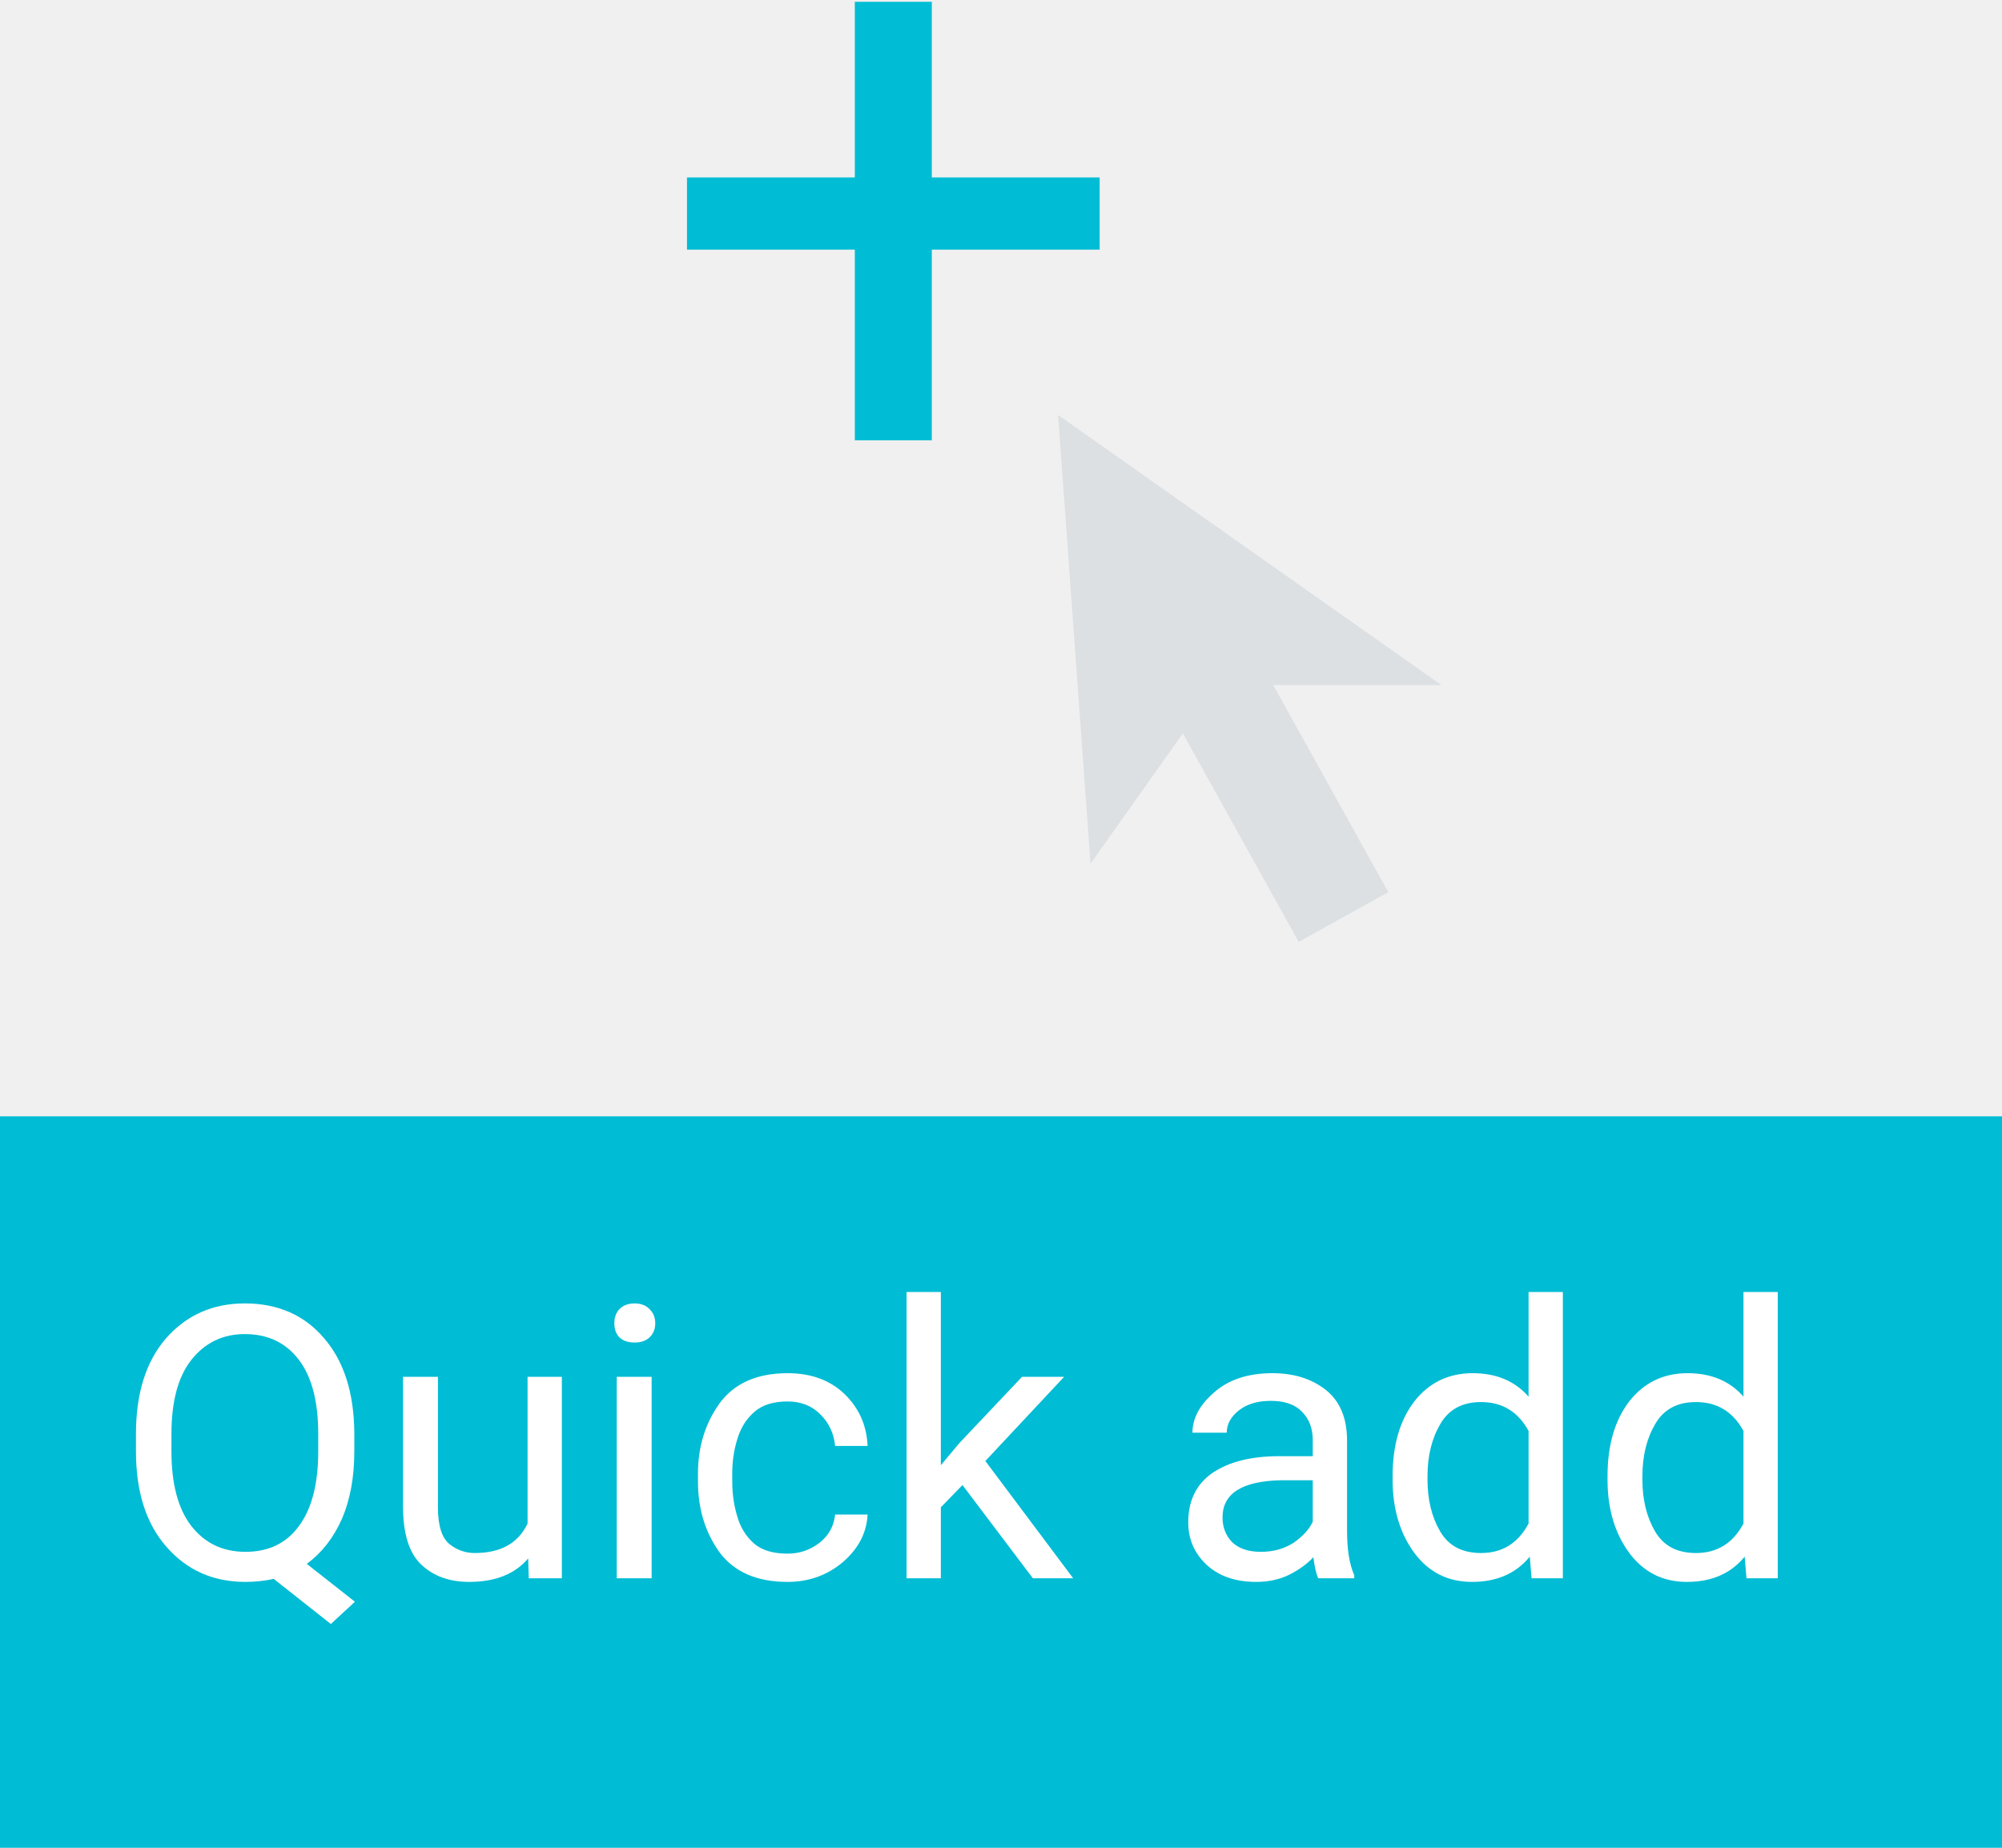
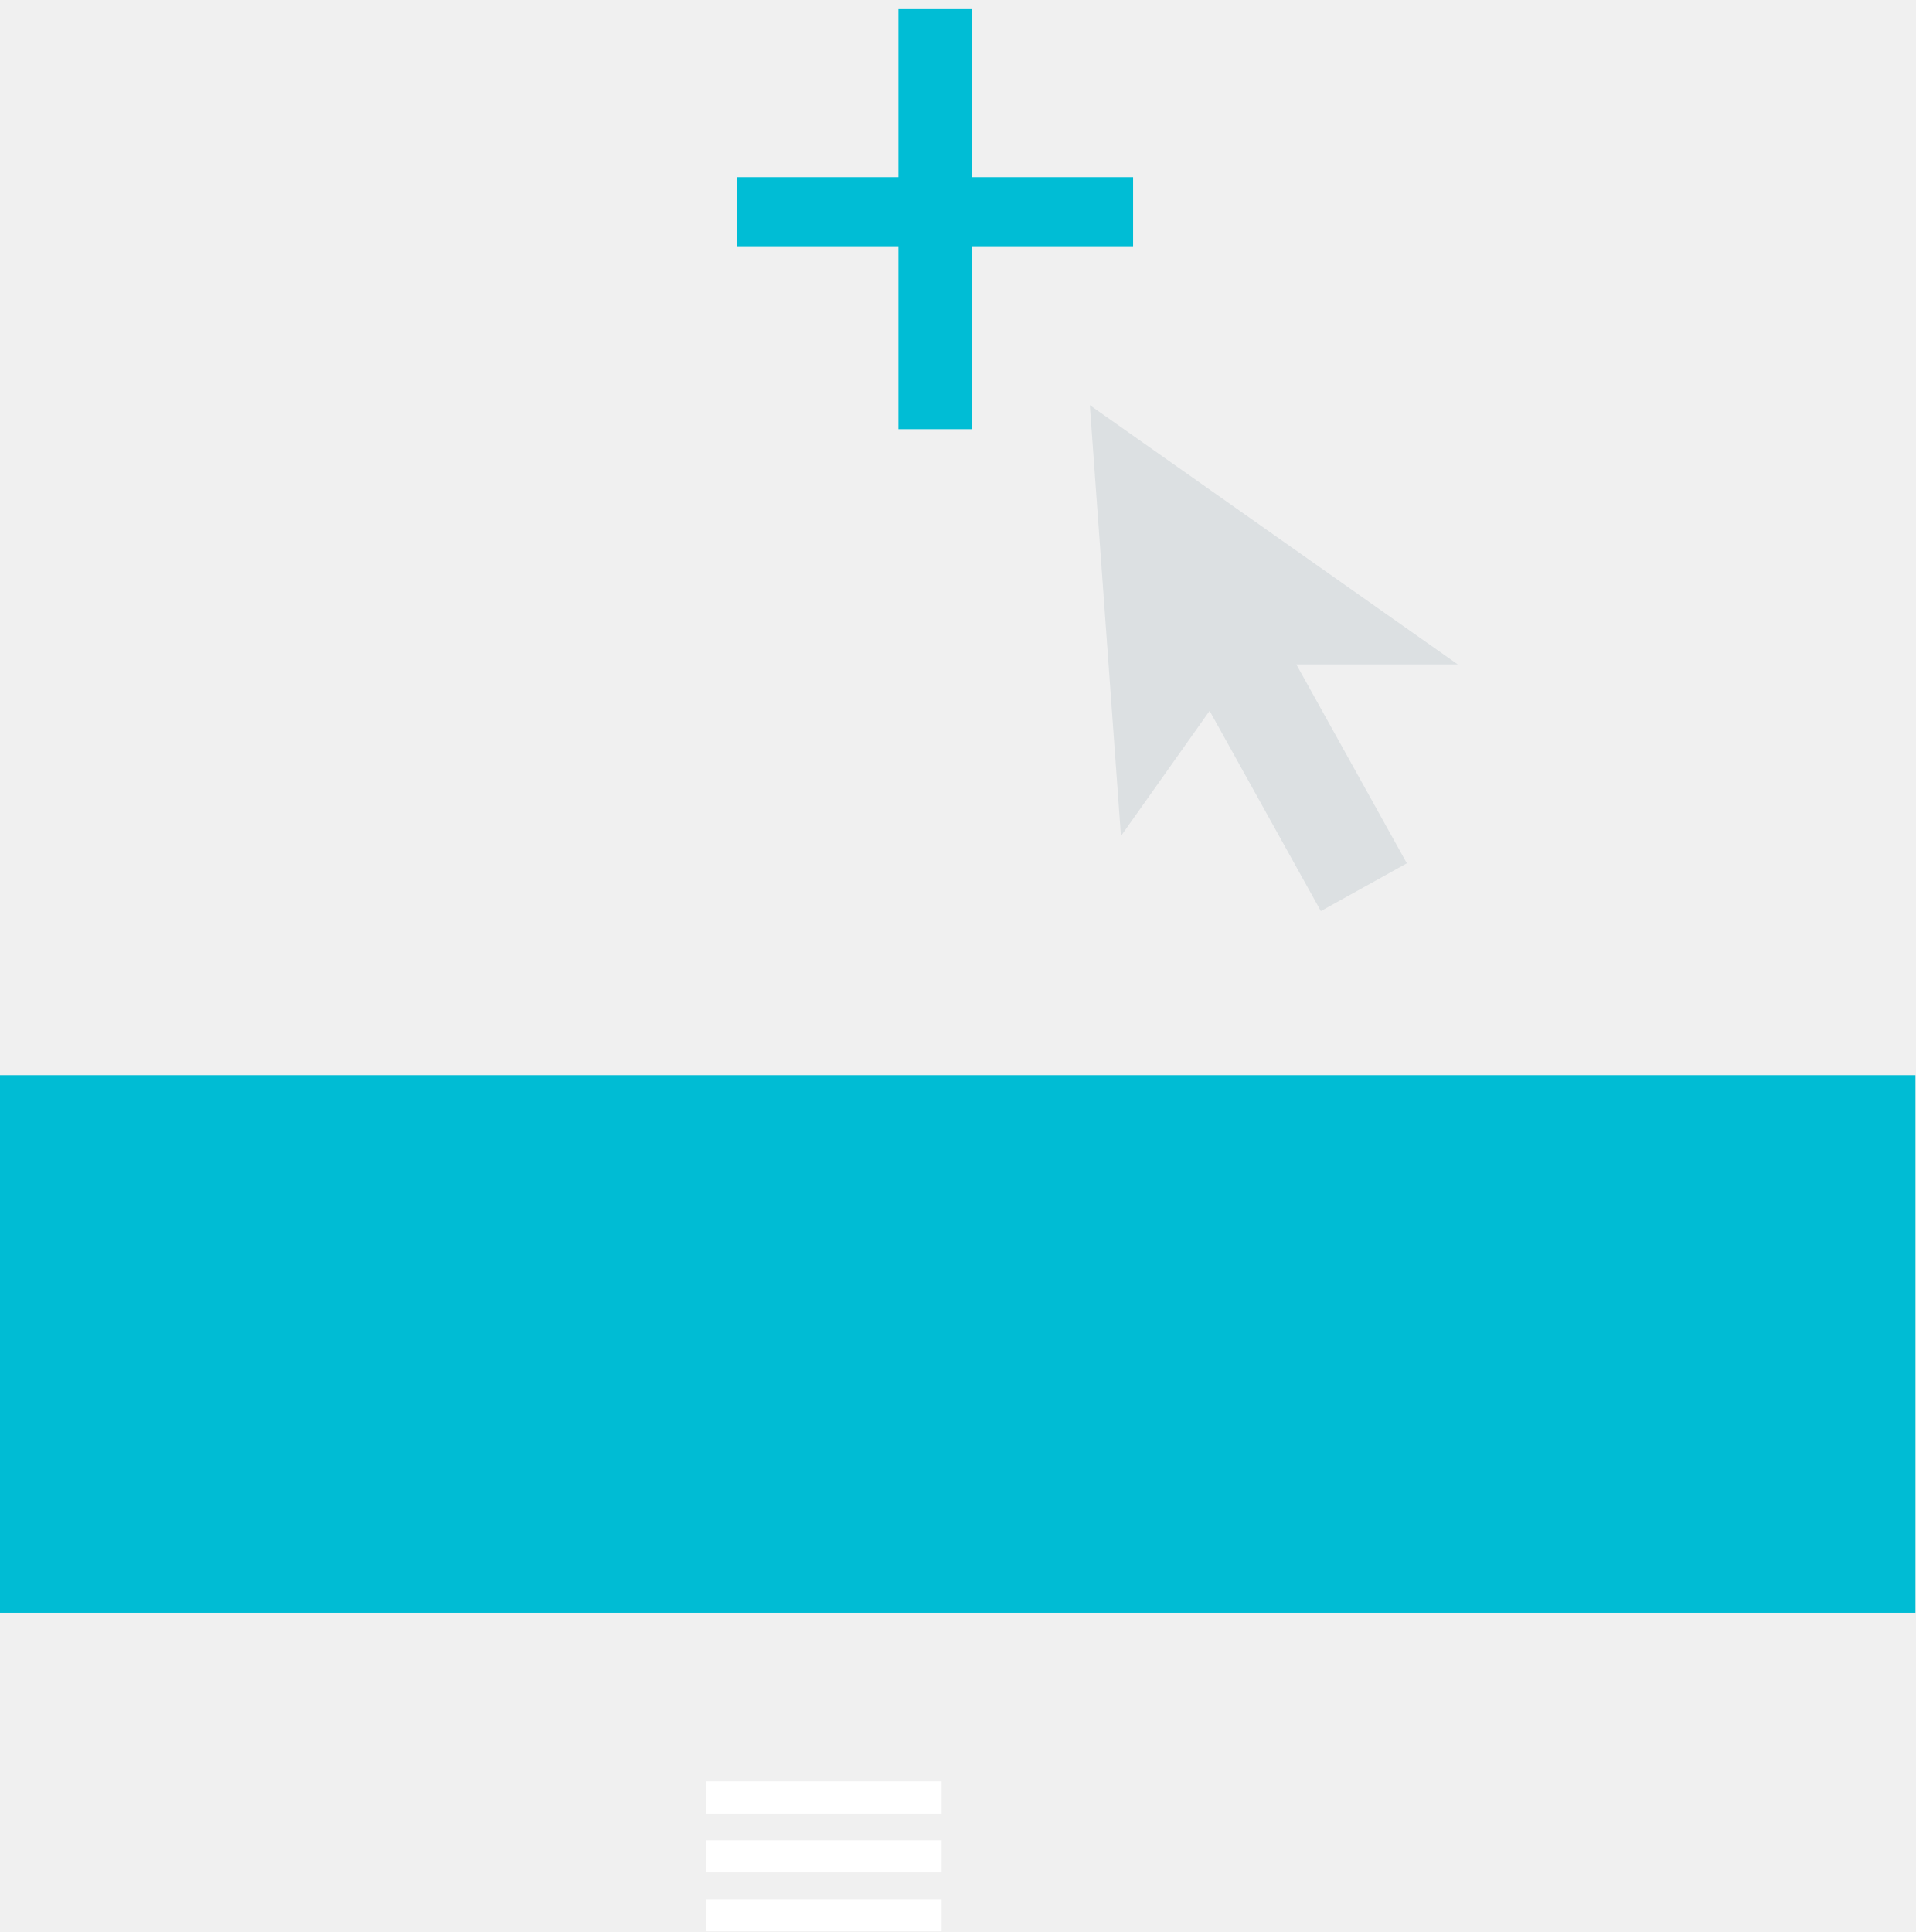
- <svg xmlns="http://www.w3.org/2000/svg" width="52px" height="48px" viewBox="0 0 52 48" version="1.1">
+ <svg xmlns="http://www.w3.org/2000/svg" width="114px" height="115px" viewBox="0 0 114 115" version="1.1">
  <defs />
  <g id="Page-1" stroke="none" stroke-width="1" fill="none" fill-rule="evenodd">
-     <g id="Desktop-HD-Copy" transform="translate(-52, -656)">
-       <g id="Tooltip" transform="translate(52, 646)">
-         <text id="+" font-family="Roboto-Regular, Roboto" font-size="22" font-weight="normal" fill="#00BDD5">
-           <tspan x="17" y="23">+</tspan>
+     <g id="Material-Internal-Landing-Page-(Components)" transform="translate(-377, -1944)">
+       <g id="tooltip" transform="translate(377, 1922)">
+         <g id="menu" transform="translate(43, 128)" stroke="#FFFFFF" stroke-width="1.92" stroke-linecap="square">
+           <path d="M0,1 L12.08,1" id="Line" />
+           <path d="M0,4.5 L12.08,4.5" id="Line" />
+           <path d="M0,8 L12.08,8" id="Line" />
+         </g>
+         <text id="+" font-family="Roboto-Regular, Roboto" font-size="48.4" font-weight="normal" fill="#00BDD5">
+           <tspan x="42" y="51">+</tspan>
        </text>
-         <g id="cursor" transform="translate(23, 18)">
-           <path d="M7.841,8.523 L11.25,14.659" id="line" stroke="#DCE0E2" stroke-width="2.662" stroke-linecap="square" />
-           <polygon id="triangle" fill="#DCE0E2" transform="translate(7.43679, 7.318529) rotate(-27) translate(-7.43679, -7.318529) " points="6.865 1.934 12.55 12.703 7.361 10.059 2.323 12.703" />
+         <rect id="rectangle" fill="#00BCD4" x="0" y="86" width="114" height="32" />
+         <g id="cursor" transform="translate(55, 40)">
+           <path d="M17.25,18.75 L24.75,32.25" id="Line" stroke="#DCE0E2" stroke-width="5.856" stroke-linecap="square" />
+           <polygon id="Triangle" fill="#DCE0E2" transform="translate(16.36094, 16.10076) rotate(-27) translate(-16.36094, -16.10076) " points="15.103 4.255 27.611 27.946 16.194 22.129 5.111 27.946" />
        </g>
-         <rect id="tooltop" fill="#00BCD4" x="0" y="39" width="52" height="19" />
-         <text id="Quick-add" font-family="Roboto-Regular, Roboto" font-size="9.9" font-weight="normal" fill="#FFFFFF">
-           <tspan x="3" y="51">Quick add</tspan>
-         </text>
      </g>
    </g>
  </g>
</svg>
